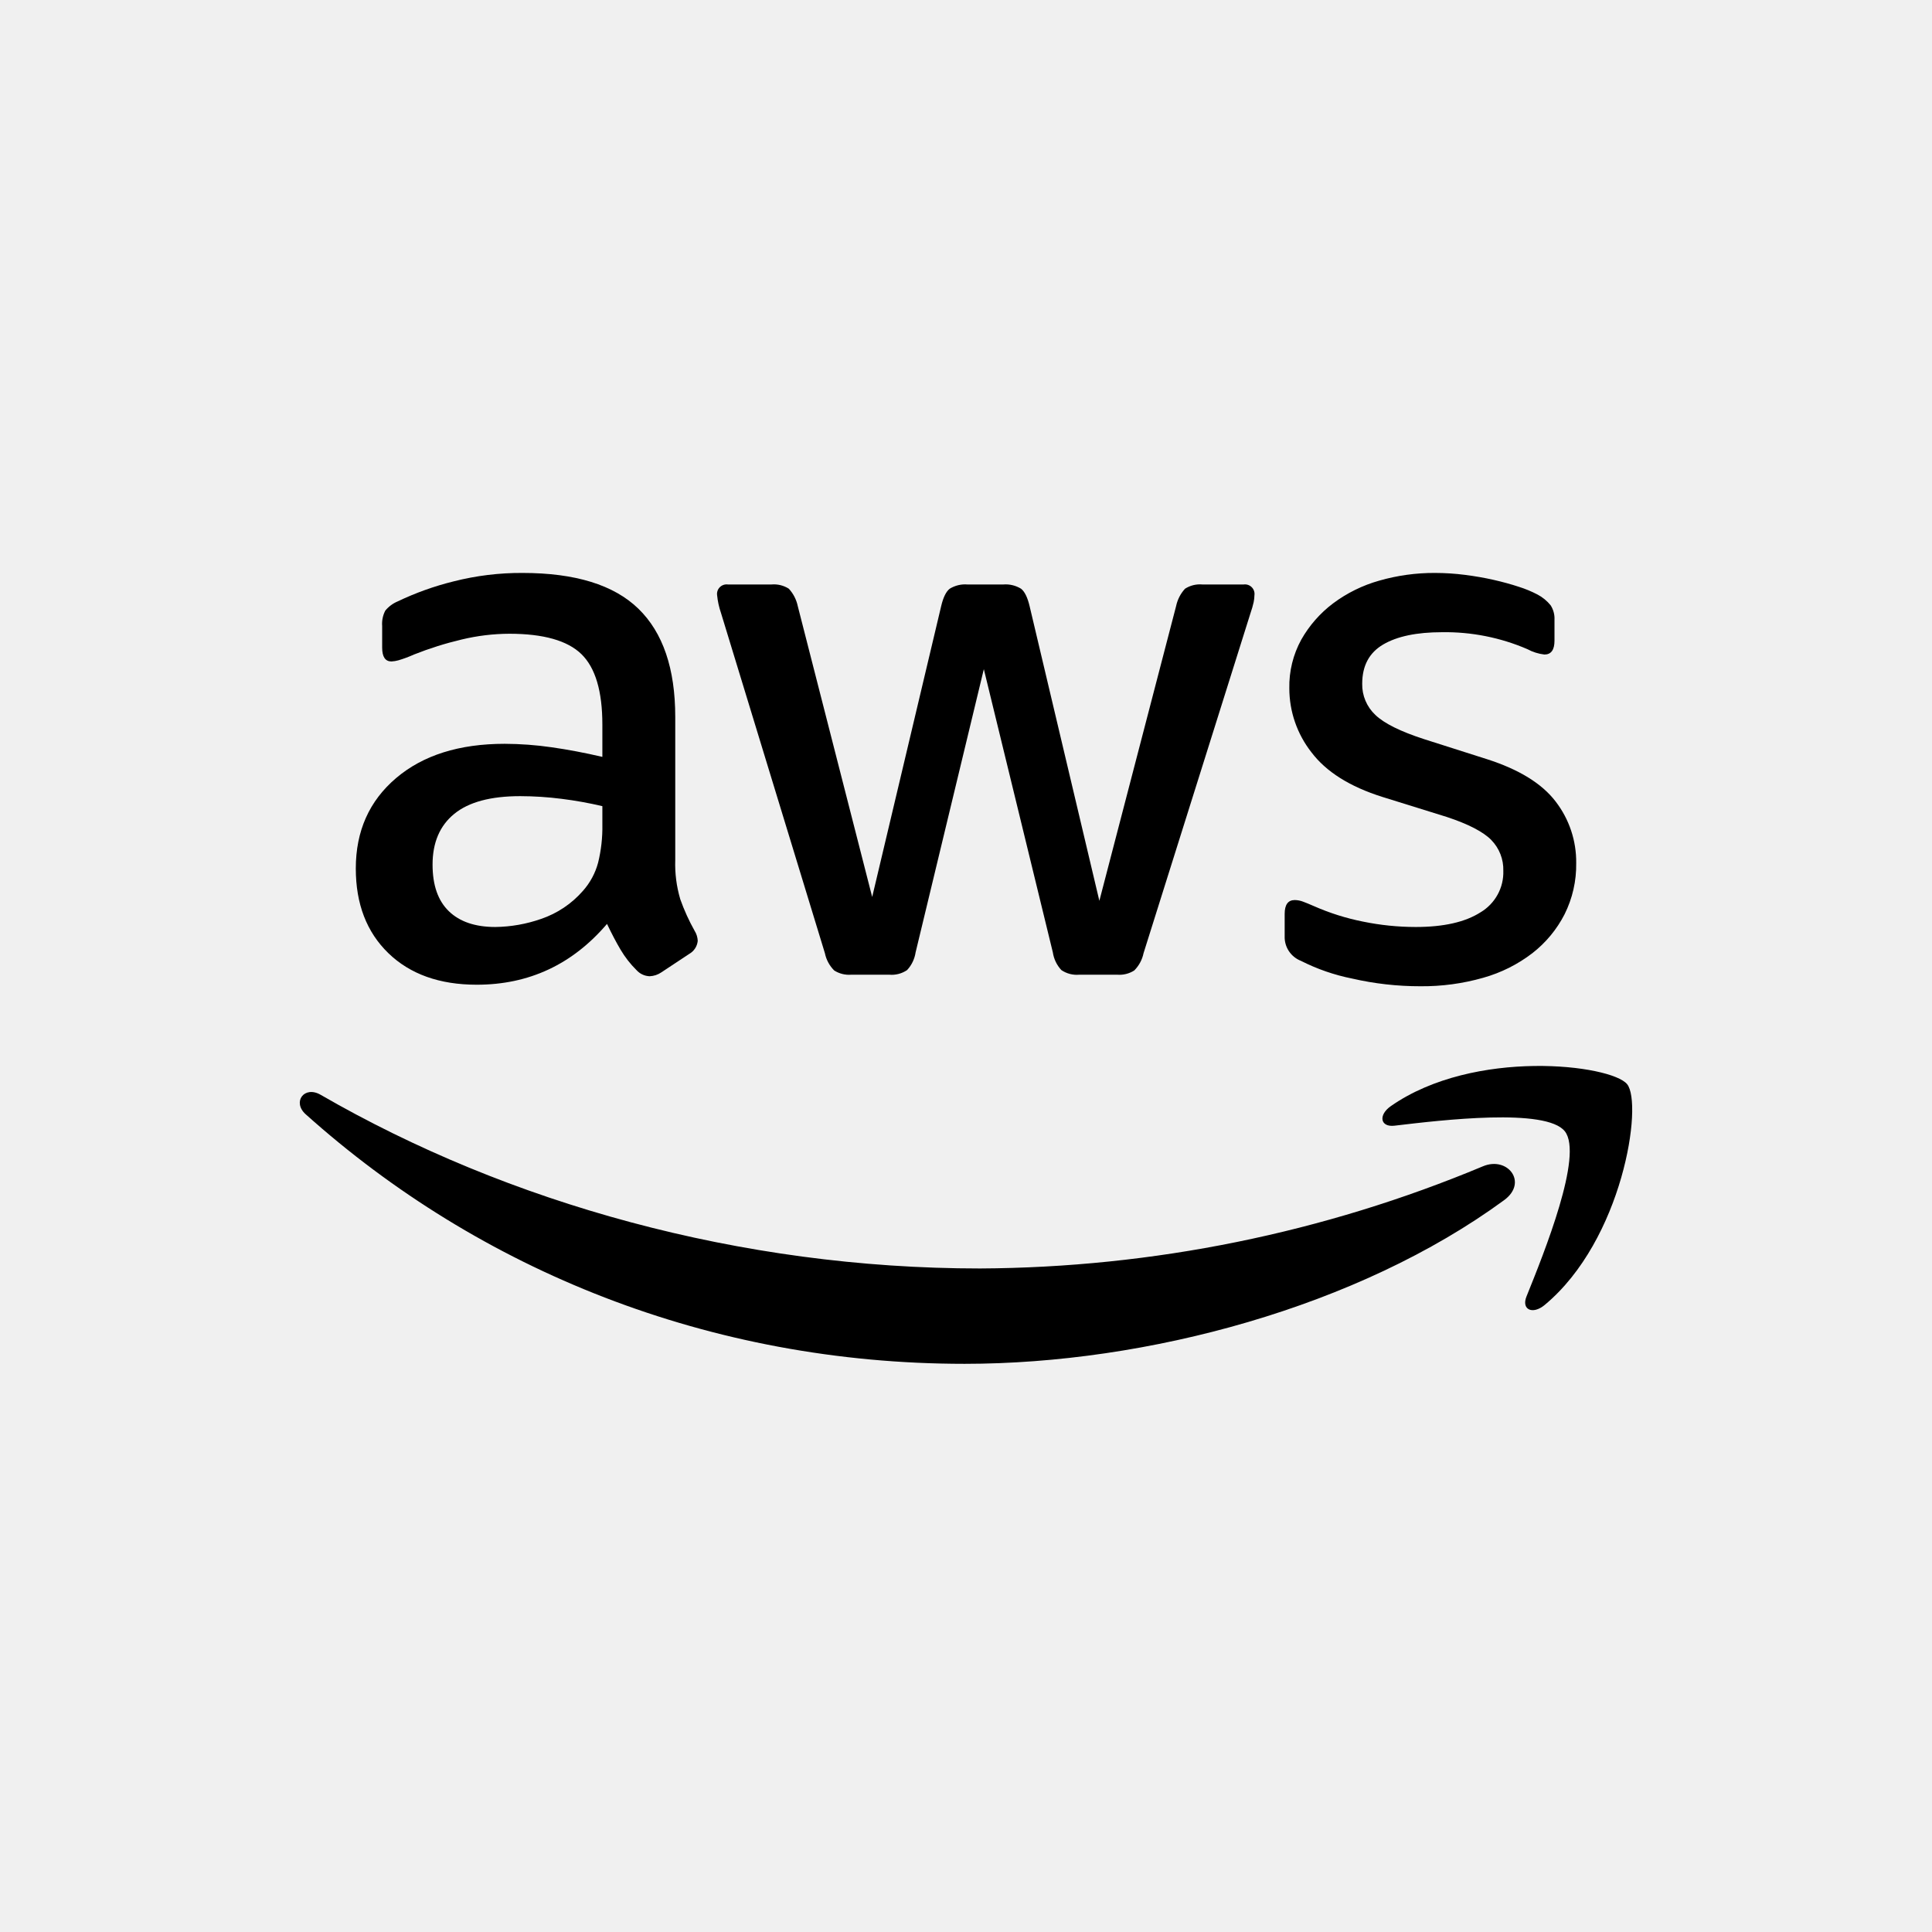
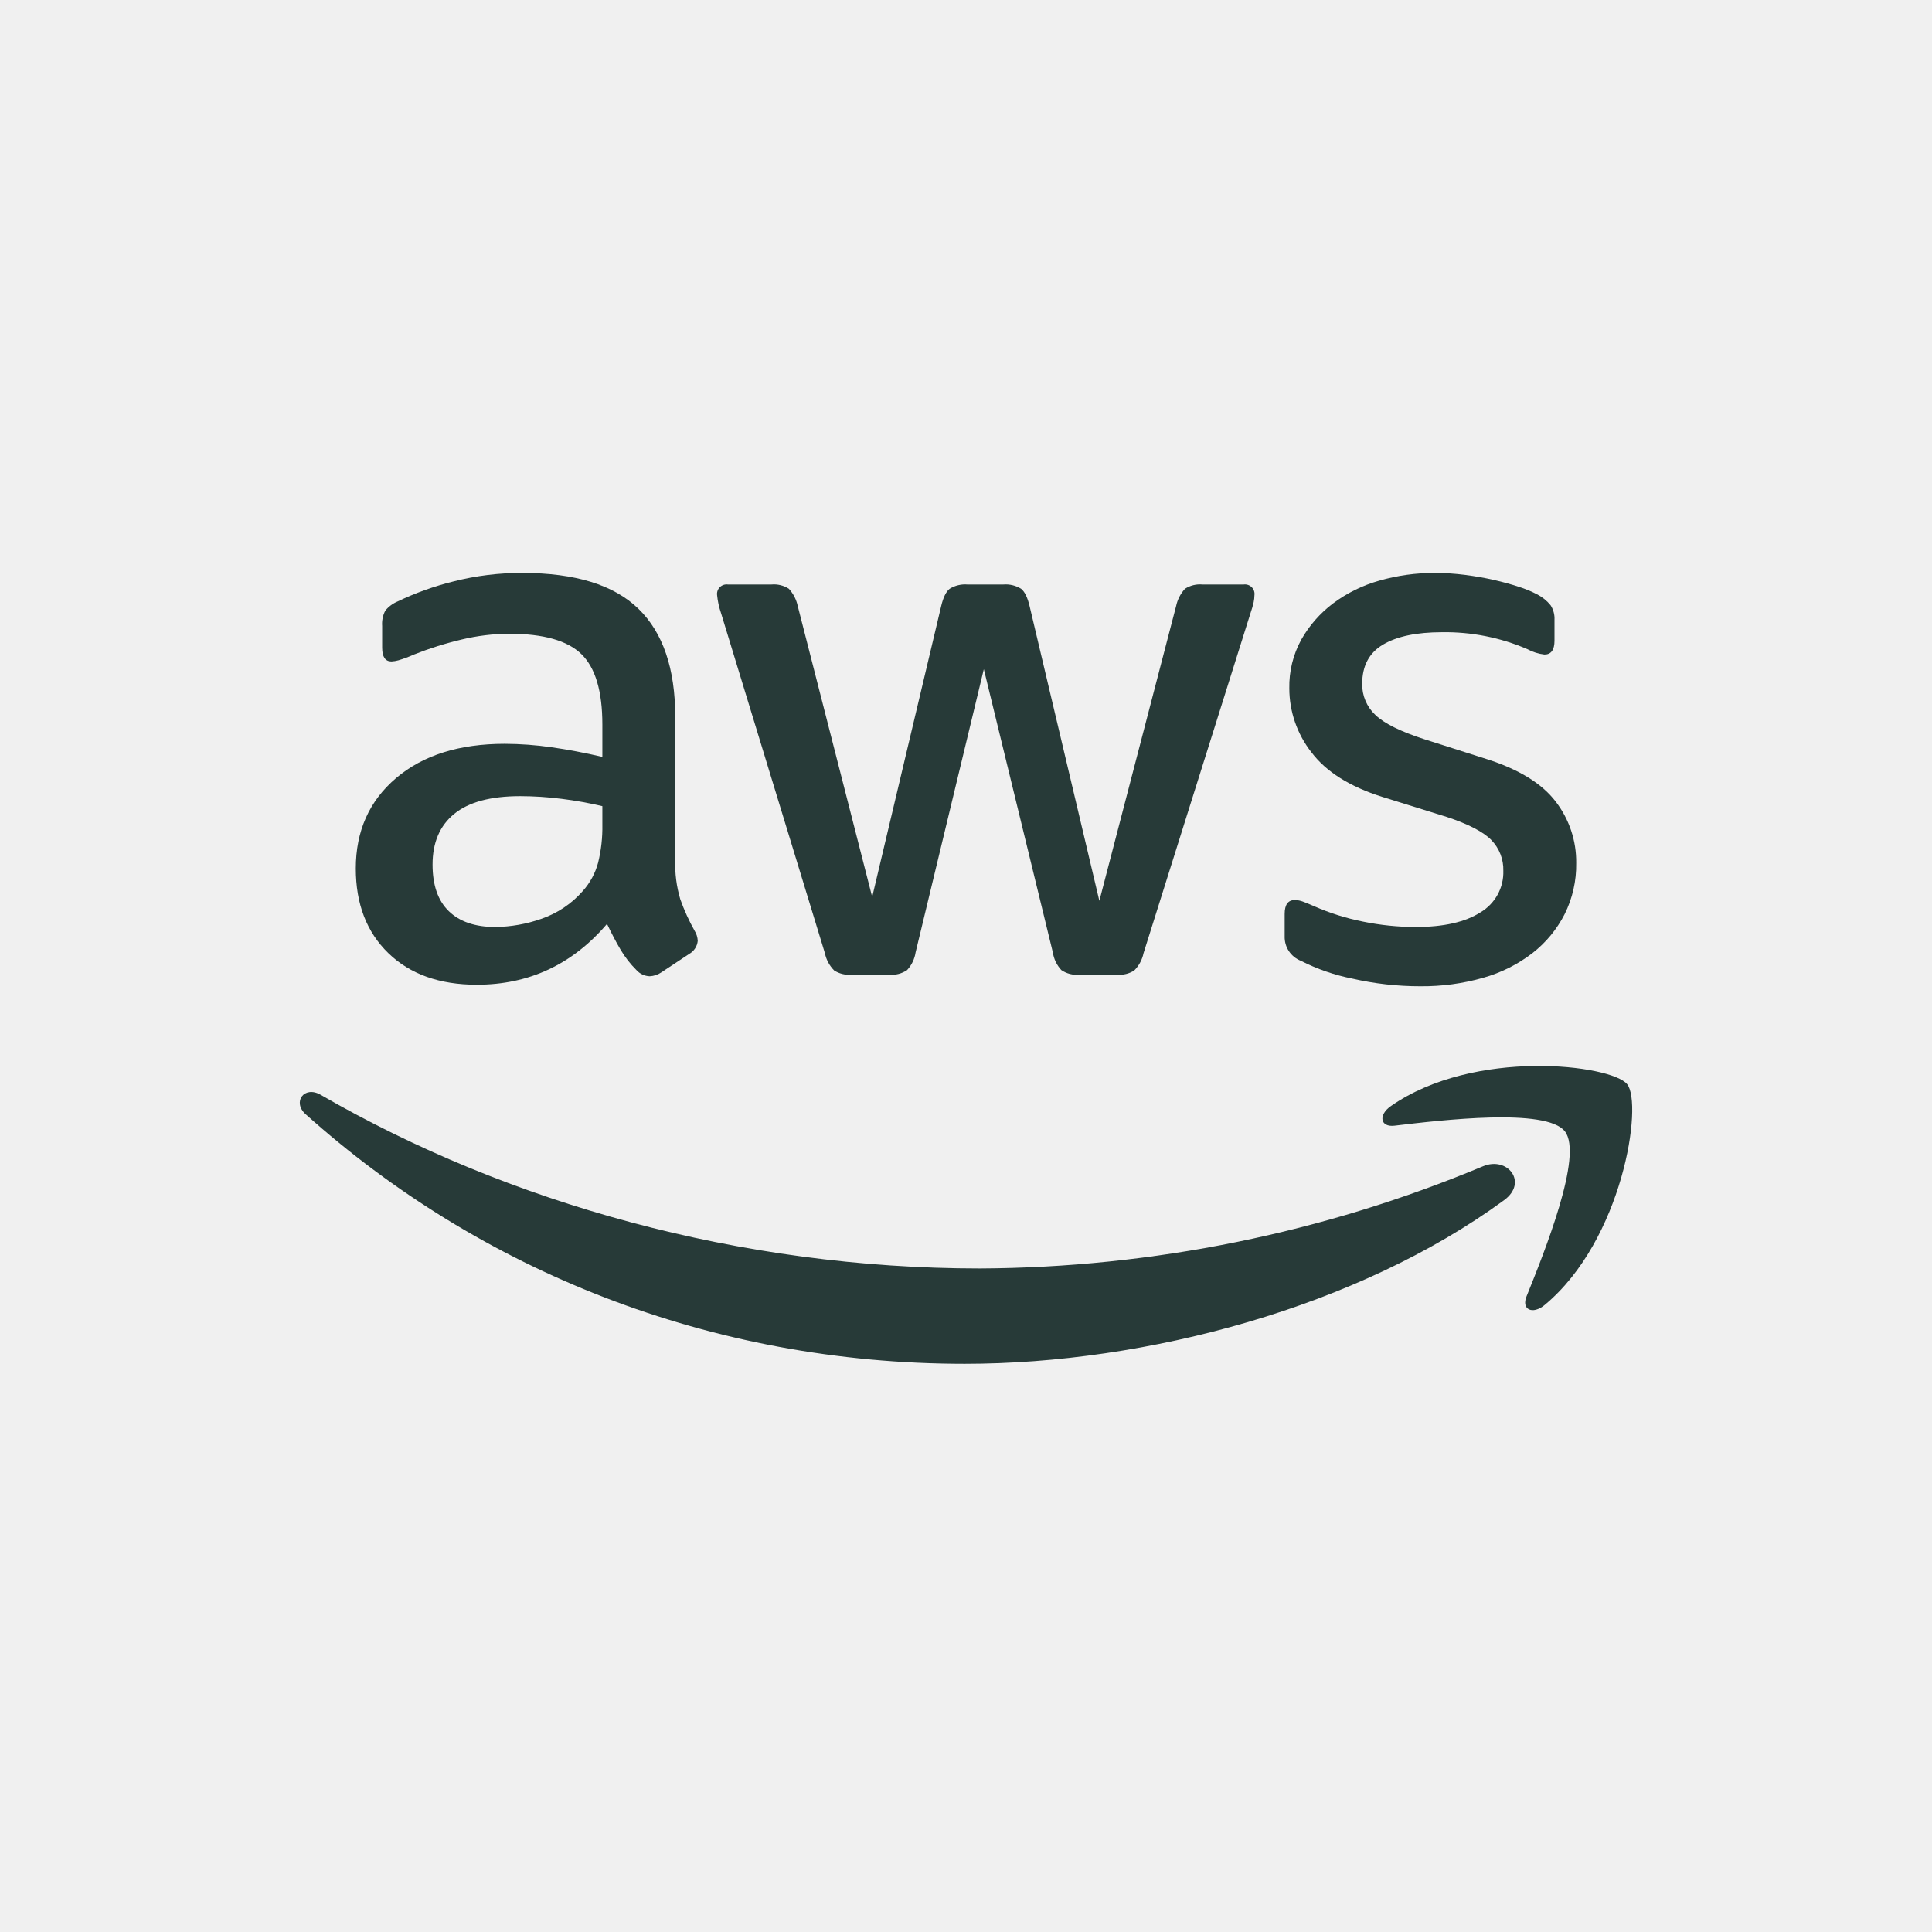
- <svg xmlns="http://www.w3.org/2000/svg" width="900" height="900" fill="none">
-   <g fill="#000000" clip-path="url(#a)">
-     <path fill-rule="evenodd" d="M314.556 400.633a57.505 57.505 0 0 0 2.348 18.285 94.91 94.91 0 0 0 6.681 14.702 9.485 9.485 0 0 1 1.446 4.66 7.816 7.816 0 0 1-1.235 3.532 7.884 7.884 0 0 1-2.74 2.564l-13.002 8.604a10.4 10.4 0 0 1-5.418 1.792 8.652 8.652 0 0 1-6.14-2.867 46.941 46.941 0 0 1-7.405-9.501c-2.048-3.462-4.154-7.465-6.32-12.011-16.135 18.885-36.361 28.327-60.679 28.325-17.337 0-31.063-4.901-41.176-14.702-10.113-9.797-15.17-22.944-15.17-39.439 0-17.445 6.26-31.488 18.782-42.128 12.517-10.633 29.372-15.951 50.567-15.955 7.312.025 14.614.564 21.85 1.613 7.587 1.076 15.473 2.57 23.659 4.482v-15.058c0-15.535-3.251-26.471-9.752-32.807-6.502-6.33-17.698-9.497-33.59-9.501a96.465 96.465 0 0 0-22.214 2.689 159.479 159.479 0 0 0-22.213 6.992 56.604 56.604 0 0 1-7.224 2.689c-1.06.299-2.15.479-3.249.537-2.89 0-4.336-2.151-4.336-6.453v-10.039a13.334 13.334 0 0 1 1.446-7.171 14.856 14.856 0 0 1 5.778-4.303 135.723 135.723 0 0 1 26.007-9.321 127.36 127.36 0 0 1 32.144-3.945c24.561 0 42.561 5.558 53.998 16.673 11.435 11.114 17.153 27.906 17.157 50.374v66.688Zm-83.797 31.195a66.962 66.962 0 0 0 21.311-3.766 45.083 45.083 0 0 0 19.504-13.087 32.272 32.272 0 0 0 7.042-13.087 68.814 68.814 0 0 0 1.988-17.747v-8.605a179.346 179.346 0 0 0-18.963-3.406 154.68 154.68 0 0 0-19.323-1.254c-13.725 0-23.959 2.748-30.701 8.245-6.744 5.502-10.115 13.39-10.113 23.663 0 9.564 2.528 16.795 7.584 21.693 5.057 4.902 12.281 7.352 21.671 7.351Z" clip-rule="evenodd" />
-     <path d="M396.544 454.056a12.899 12.899 0 0 1-7.945-1.973 15.96 15.96 0 0 1-4.335-8.067l-48.398-158.473a36.079 36.079 0 0 1-1.806-8.247 4.413 4.413 0 0 1 1.263-3.764 4.502 4.502 0 0 1 3.792-1.256h20.228a12.87 12.87 0 0 1 8.127 1.972 17.147 17.147 0 0 1 4.152 8.067l34.676 135.529 32.144-135.529c.959-4.061 2.284-6.75 3.974-8.067a13.685 13.685 0 0 1 8.306-1.972h16.615c2.91-.243 5.823.448 8.308 1.972 1.681 1.317 3.005 4.006 3.972 8.067l32.507 137.322 35.758-137.322a17.029 17.029 0 0 1 4.154-8.067 12.835 12.835 0 0 1 8.127-1.972h19.141a4.482 4.482 0 0 1 3.793 1.256c.49.487.86 1.081 1.079 1.734.22.653.283 1.348.185 2.03a16.754 16.754 0 0 1-.36 3.227 44.722 44.722 0 0 1-1.445 5.02l-49.843 158.473a16.036 16.036 0 0 1-4.335 8.067 12.908 12.908 0 0 1-7.946 1.973h-17.698a12.782 12.782 0 0 1-8.308-2.151 15.438 15.438 0 0 1-3.973-8.247l-32.146-131.942-31.783 131.942a15.535 15.535 0 0 1-3.973 8.247 12.807 12.807 0 0 1-8.308 2.151h-17.699ZM629.871 455.849a141.049 141.049 0 0 0 31.785 3.585 103.14 103.14 0 0 0 29.256-3.943 67.592 67.592 0 0 0 22.935-11.475 54.357 54.357 0 0 0 14.989-18.105 51.522 51.522 0 0 0 5.418-23.843 46.06 46.06 0 0 0-9.572-28.683c-6.382-8.363-17.037-14.936-31.964-19.72l-29.256-9.322c-11.079-3.586-18.664-7.35-22.756-11.294a19.436 19.436 0 0 1-4.617-6.615 19.319 19.319 0 0 1-1.522-7.906c0-8.364 3.251-14.459 9.751-18.286 6.5-3.824 15.651-5.736 27.452-5.736a96.66 96.66 0 0 1 39.73 7.888 21.937 21.937 0 0 0 7.946 2.51c3.13 0 4.696-2.152 4.696-6.454v-9.68a11.475 11.475 0 0 0-1.806-6.813 19.705 19.705 0 0 0-6.141-5.02 53.232 53.232 0 0 0-8.669-3.585c-3.616-1.194-7.528-2.269-11.739-3.226-4.212-.955-8.667-1.732-13.363-2.331-4.611-.59-9.256-.89-13.905-.897a92.467 92.467 0 0 0-26.007 3.586 65.538 65.538 0 0 0-21.49 10.577 55.224 55.224 0 0 0-14.808 16.851 45.268 45.268 0 0 0-5.599 22.767 48.314 48.314 0 0 0 10.293 29.759c6.864 9.084 17.88 16.016 33.049 20.796l29.979 9.322c10.109 3.349 17.032 6.934 20.769 10.756a19.786 19.786 0 0 1 4.259 6.609 19.671 19.671 0 0 1 1.338 7.732 21.597 21.597 0 0 1-2.668 11.123 21.795 21.795 0 0 1-7.986 8.239c-7.104 4.542-17.157 6.813-30.159 6.813a122.27 122.27 0 0 1-24.561-2.511 109.501 109.501 0 0 1-22.754-7.171c-2.172-.952-3.918-1.669-5.238-2.151a11.214 11.214 0 0 0-3.792-.716c-3.13 0-4.696 2.15-4.696 6.452v10.398c-.084 2.456.6 4.877 1.958 6.932a11.97 11.97 0 0 0 5.627 4.541 92.812 92.812 0 0 0 23.838 8.247ZM700.693 559.067c-67.955 49.782-166.472 76.253-251.307 76.253-118.895 0-225.963-43.627-306.983-116.247-6.362-5.705-.688-13.491 6.96-9.076C236.777 560.49 344.877 590.9 456.526 590.9c80.492-.392 160.113-16.566 234.29-47.594 11.486-4.836 21.119 7.514 9.877 15.761Z" />
-     <path d="M728.971 527.018c-8.687-11.035-57.37-5.243-79.305-2.634l-.054.007c-6.636.789-7.666-4.968-1.685-9.135 38.902-27.12 102.636-19.292 110.045-10.209 7.462 9.157-1.962 72.592-38.412 102.863-5.609 4.653-10.942 2.171-8.456-3.976 8.204-20.336 26.567-65.861 17.867-76.916Z" />
-   </g>
-   <defs>
-     <clipPath id="a">
-       <path fill="#fff" d="M0 0h900v900H0z" />
-     </clipPath>
-   </defs>
+ <svg xmlns="http://www.w3.org/2000/svg" width="900" height="900" viewBox="0 0 900 900" fill="none">
+   <path fill-rule="evenodd" clip-rule="evenodd" d="M314.556 400.633C314.35 406.814 315.143 412.987 316.904 418.919C318.708 423.998 320.944 428.916 323.585 433.62C324.466 435.023 324.964 436.629 325.031 438.28C324.912 439.539 324.488 440.751 323.796 441.812C323.104 442.873 322.164 443.753 321.056 444.377L308.054 452.98C306.453 454.07 304.575 454.691 302.636 454.773C301.47 454.732 300.325 454.457 299.27 453.964C298.214 453.471 297.271 452.771 296.496 451.905C293.628 449.067 291.139 445.873 289.091 442.404C287.043 438.942 284.937 434.939 282.771 430.393C266.636 449.278 246.41 458.72 222.092 458.718C204.755 458.718 191.029 453.818 180.916 444.016C170.803 434.219 165.746 421.072 165.746 404.577C165.746 387.132 172.006 373.09 184.528 362.449C197.045 351.817 213.9 346.498 235.095 346.494C242.407 346.519 249.709 347.058 256.945 348.107C264.532 349.183 272.418 350.677 280.604 352.589V337.531C280.604 321.996 277.353 311.06 270.852 304.724C264.35 298.394 253.154 295.227 237.262 295.223C229.777 295.255 222.321 296.157 215.048 297.912C207.481 299.699 200.056 302.036 192.835 304.904C190.491 305.963 188.078 306.862 185.611 307.593C184.551 307.892 183.461 308.072 182.362 308.13C179.472 308.13 178.026 305.979 178.026 301.677V291.638C177.83 289.161 178.33 286.679 179.472 284.467C181.012 282.583 182.997 281.105 185.25 280.165C193.575 276.182 202.289 273.059 211.257 270.843C221.757 268.166 232.56 266.84 243.401 266.898C267.962 266.898 285.962 272.456 297.399 283.571C308.834 294.685 314.552 311.477 314.556 333.945V400.633ZM230.759 431.828C238.022 431.737 245.221 430.465 252.07 428.062C259.624 425.492 266.356 420.976 271.574 414.975C274.911 411.213 277.322 406.733 278.616 401.888C280.047 396.082 280.715 390.117 280.604 384.141V375.536C274.35 374.062 268.02 372.925 261.641 372.13C255.234 371.309 248.779 370.89 242.318 370.876C228.593 370.876 218.359 373.624 211.617 379.121C204.873 384.623 201.502 392.511 201.504 402.784C201.504 412.348 204.032 419.579 209.088 424.477C214.145 429.379 221.369 431.829 230.759 431.828Z" fill="#273A38" />
+   <path d="M396.544 454.056C393.75 454.278 390.959 453.585 388.599 452.083C386.394 449.87 384.888 447.067 384.264 444.016L335.866 285.543C334.943 282.873 334.337 280.106 334.06 277.296C333.962 276.615 334.025 275.92 334.244 275.266C334.463 274.613 334.833 274.019 335.323 273.532C335.814 273.045 336.412 272.677 337.07 272.46C337.728 272.242 338.428 272.179 339.115 272.276H359.343C362.198 272.011 365.06 272.705 367.47 274.248C369.556 276.521 370.989 279.306 371.622 282.315L406.298 417.844L438.442 282.315C439.401 278.254 440.726 275.565 442.416 274.248C444.9 272.723 447.812 272.031 450.722 272.276H467.337C470.247 272.033 473.16 272.724 475.645 274.248C477.326 275.565 478.65 278.254 479.617 282.315L512.124 419.637L547.882 282.315C548.509 279.304 549.945 276.517 552.036 274.248C554.445 272.703 557.307 272.008 560.163 272.276H579.304C579.991 272.179 580.692 272.242 581.35 272.46C582.008 272.678 582.606 273.045 583.097 273.532C583.587 274.019 583.957 274.613 584.176 275.266C584.396 275.919 584.459 276.615 584.361 277.296C584.346 278.381 584.225 279.461 584.001 280.523C583.618 282.222 583.135 283.899 582.556 285.543L532.713 444.016C532.085 447.065 530.579 449.868 528.378 452.083C526.017 453.585 523.227 454.278 520.432 454.056H502.734C499.797 454.317 496.86 453.557 494.426 451.905C492.296 449.616 490.911 446.741 490.453 443.658L458.307 311.716L426.524 443.658C426.06 446.74 424.676 449.613 422.551 451.905C420.116 453.555 417.18 454.315 414.243 454.056H396.544Z" fill="#273A38" />
+   <path d="M629.871 455.849C640.293 458.245 650.958 459.448 661.656 459.434C671.548 459.529 681.403 458.201 690.912 455.491C699.227 453.161 707.013 449.265 713.847 444.016C720.112 439.137 725.227 432.958 728.836 425.911C732.531 418.506 734.388 410.331 734.254 402.068C734.386 391.713 731.015 381.614 724.682 373.385C718.3 365.022 707.645 358.449 692.718 353.665L663.462 344.344C652.383 340.758 644.798 336.993 640.706 333.049C638.719 331.188 637.146 328.934 636.089 326.434C635.032 323.933 634.513 321.24 634.567 318.528C634.567 310.164 637.818 304.069 644.318 300.242C650.818 296.418 659.969 294.506 671.77 294.506C685.427 294.301 698.972 296.99 711.5 302.394C713.962 303.73 716.659 304.582 719.446 304.904C722.576 304.904 724.142 302.752 724.142 298.45V288.77C724.27 286.368 723.639 283.986 722.336 281.957C720.653 279.888 718.564 278.18 716.195 276.937C713.418 275.49 710.517 274.29 707.526 273.352C703.91 272.158 699.998 271.083 695.787 270.126C691.575 269.171 687.12 268.394 682.424 267.795C677.813 267.205 673.168 266.906 668.519 266.898C659.721 266.851 650.963 268.058 642.512 270.484C634.753 272.663 627.467 276.249 621.022 281.061C614.978 285.614 609.938 291.349 606.214 297.912C602.379 304.887 600.448 312.735 600.615 320.679C600.622 331.458 604.244 341.928 610.908 350.438C617.772 359.522 628.788 366.454 643.957 371.234L673.936 380.556C684.045 383.905 690.968 387.49 694.705 391.312C696.554 393.211 698.003 395.458 698.964 397.921C699.925 400.384 700.38 403.013 700.302 405.653C700.429 409.531 699.508 413.371 697.634 416.776C695.761 420.181 693.003 423.026 689.648 425.015C682.544 429.557 672.491 431.828 659.489 431.828C651.237 431.822 643.007 430.98 634.928 429.317C627.101 427.762 619.471 425.357 612.174 422.146C610.002 421.194 608.256 420.477 606.936 419.995C605.724 419.539 604.44 419.297 603.144 419.279C600.014 419.279 598.448 421.43 598.448 425.731V436.129C598.364 438.585 599.048 441.006 600.406 443.061C601.764 445.115 603.73 446.701 606.033 447.602C613.561 451.421 621.582 454.196 629.871 455.849Z" fill="#273A38" />
+   <path d="M700.693 559.067C632.738 608.849 534.221 635.32 449.386 635.32C330.491 635.32 223.423 591.693 142.403 519.073C136.041 513.368 141.715 505.582 149.363 509.997C236.777 560.49 344.877 590.9 456.526 590.9C537.018 590.508 616.639 574.334 690.816 543.307C702.302 538.47 711.935 550.82 700.693 559.067Z" fill="#273A38" />
+   <path d="M728.971 527.018C720.284 515.983 671.601 521.775 649.666 524.384L649.612 524.391C642.976 525.181 641.946 519.423 647.927 515.256C686.829 488.136 750.563 495.964 757.972 505.047C765.434 514.204 756.01 577.639 719.56 607.91C713.951 612.563 708.618 610.081 711.104 603.934C719.308 583.598 737.671 538.073 728.971 527.018Z" fill="#273A38" />
</svg>
